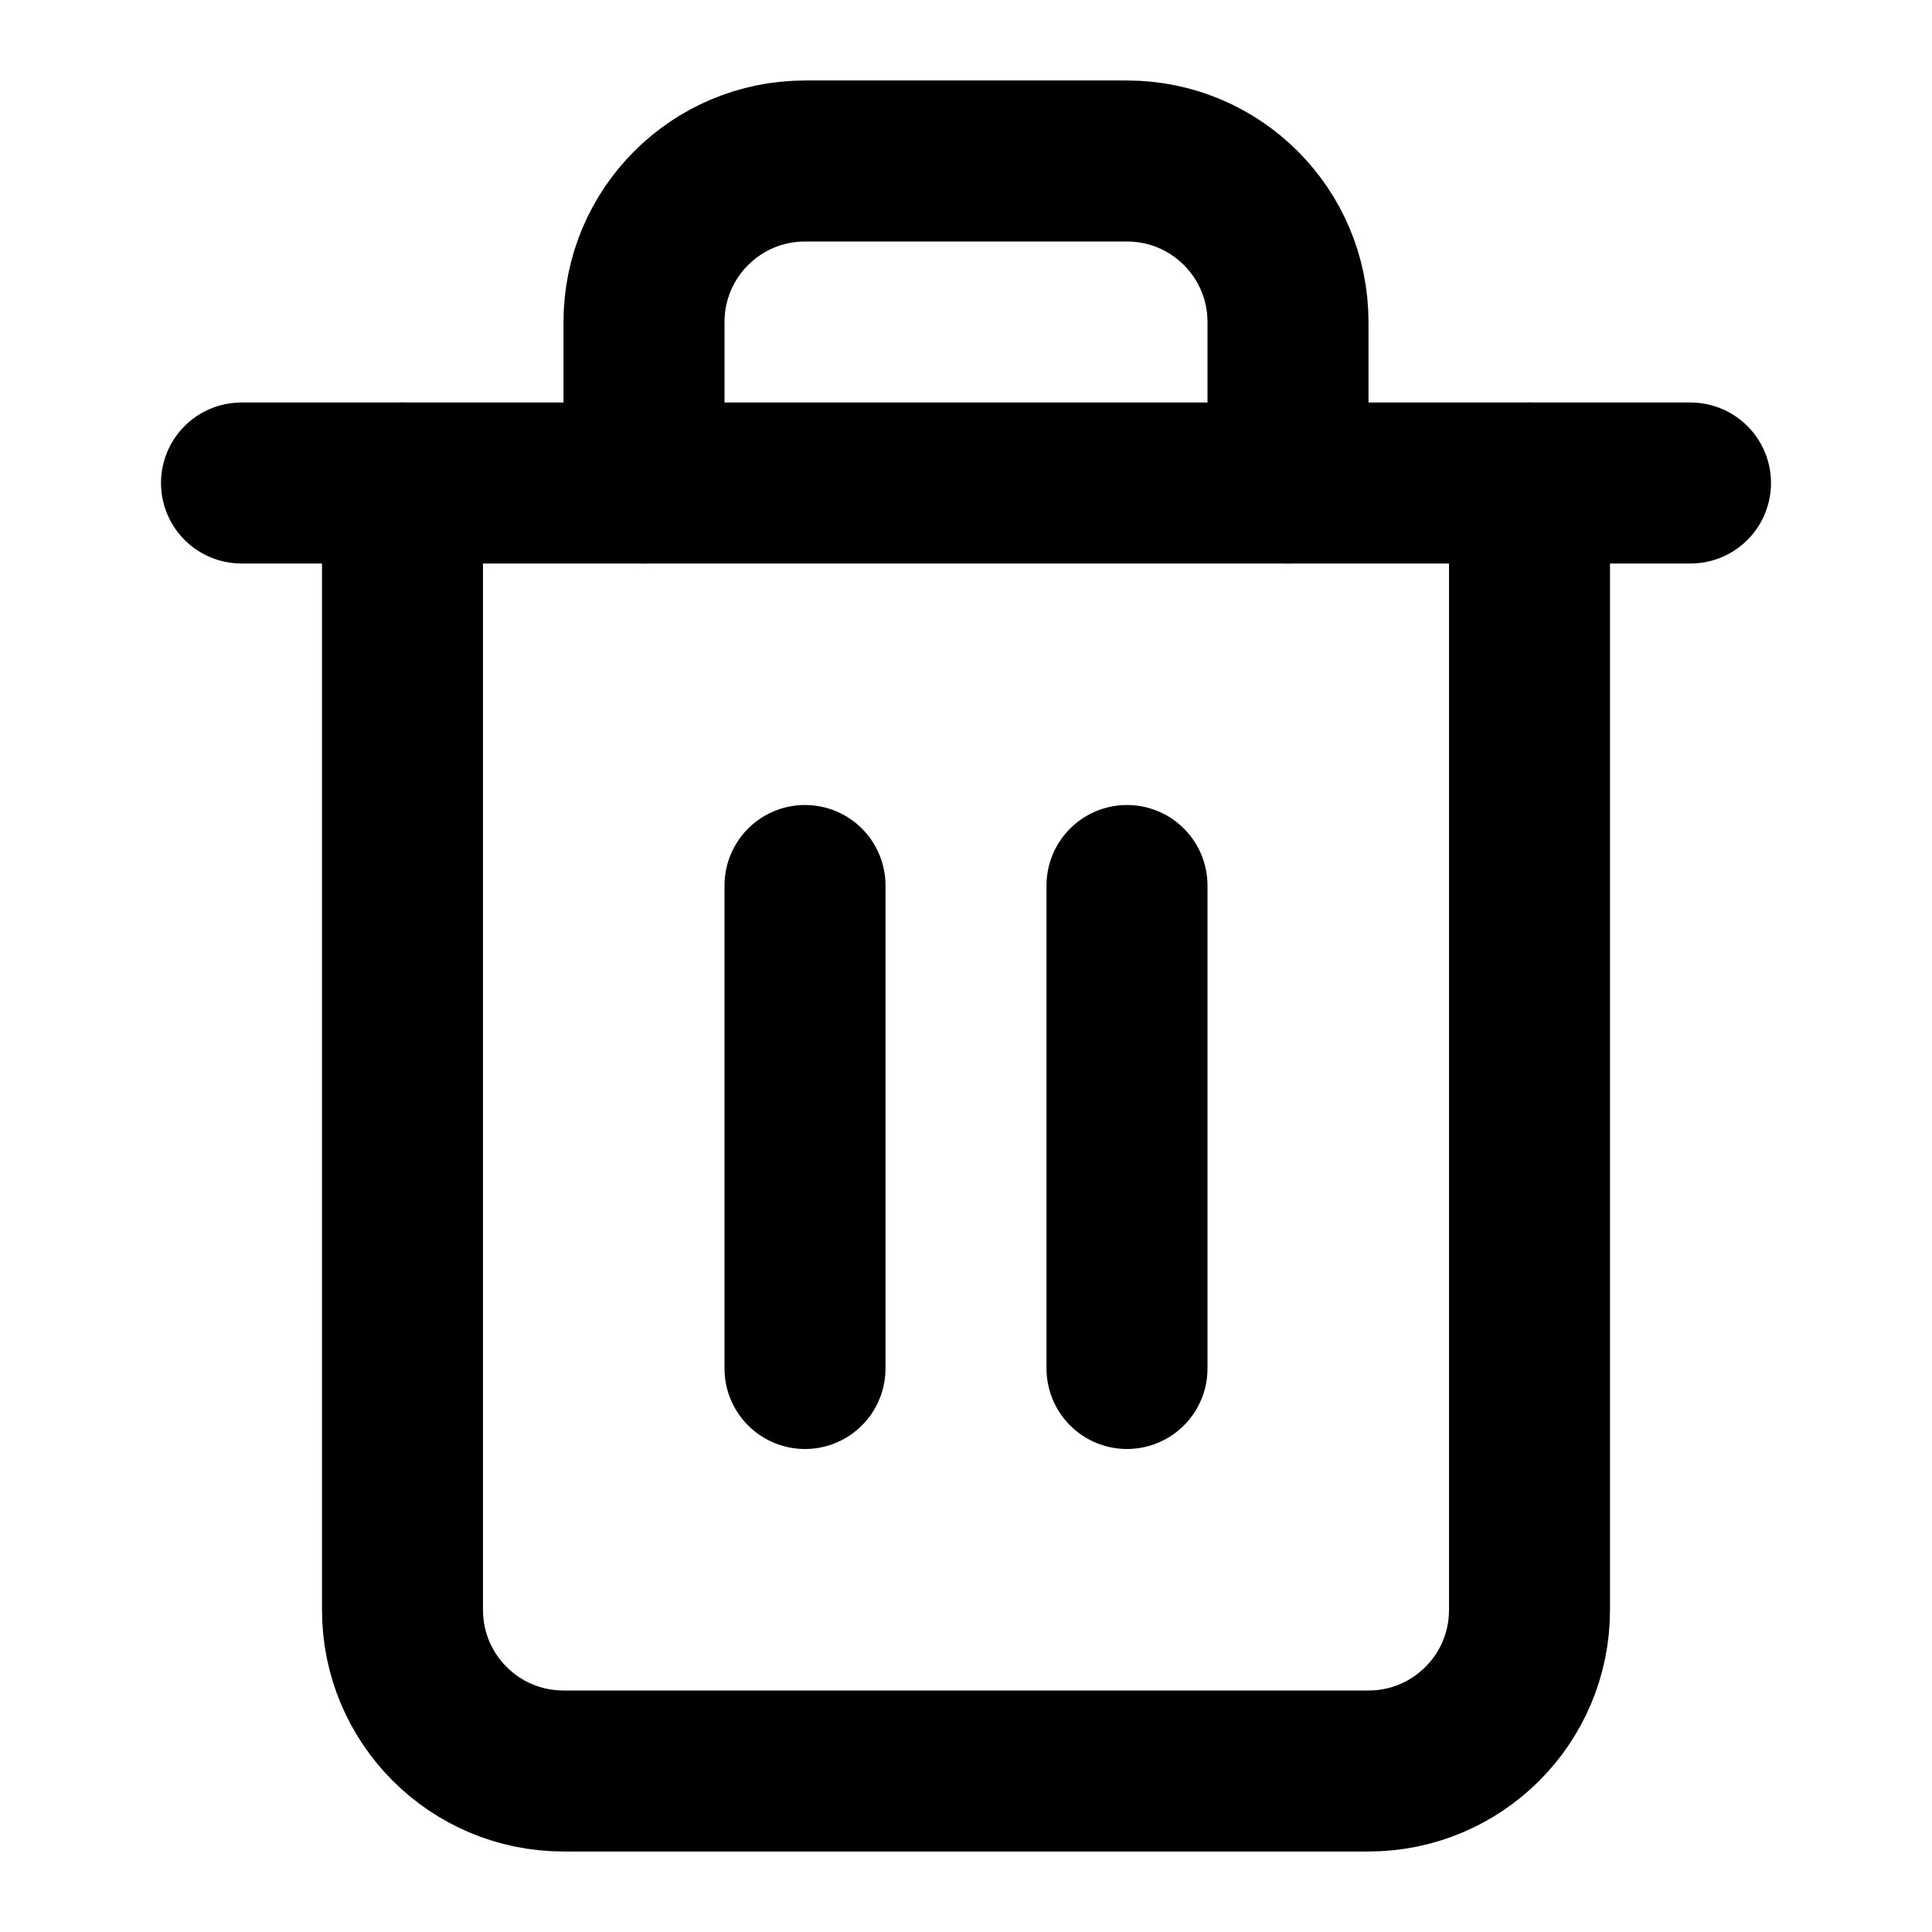
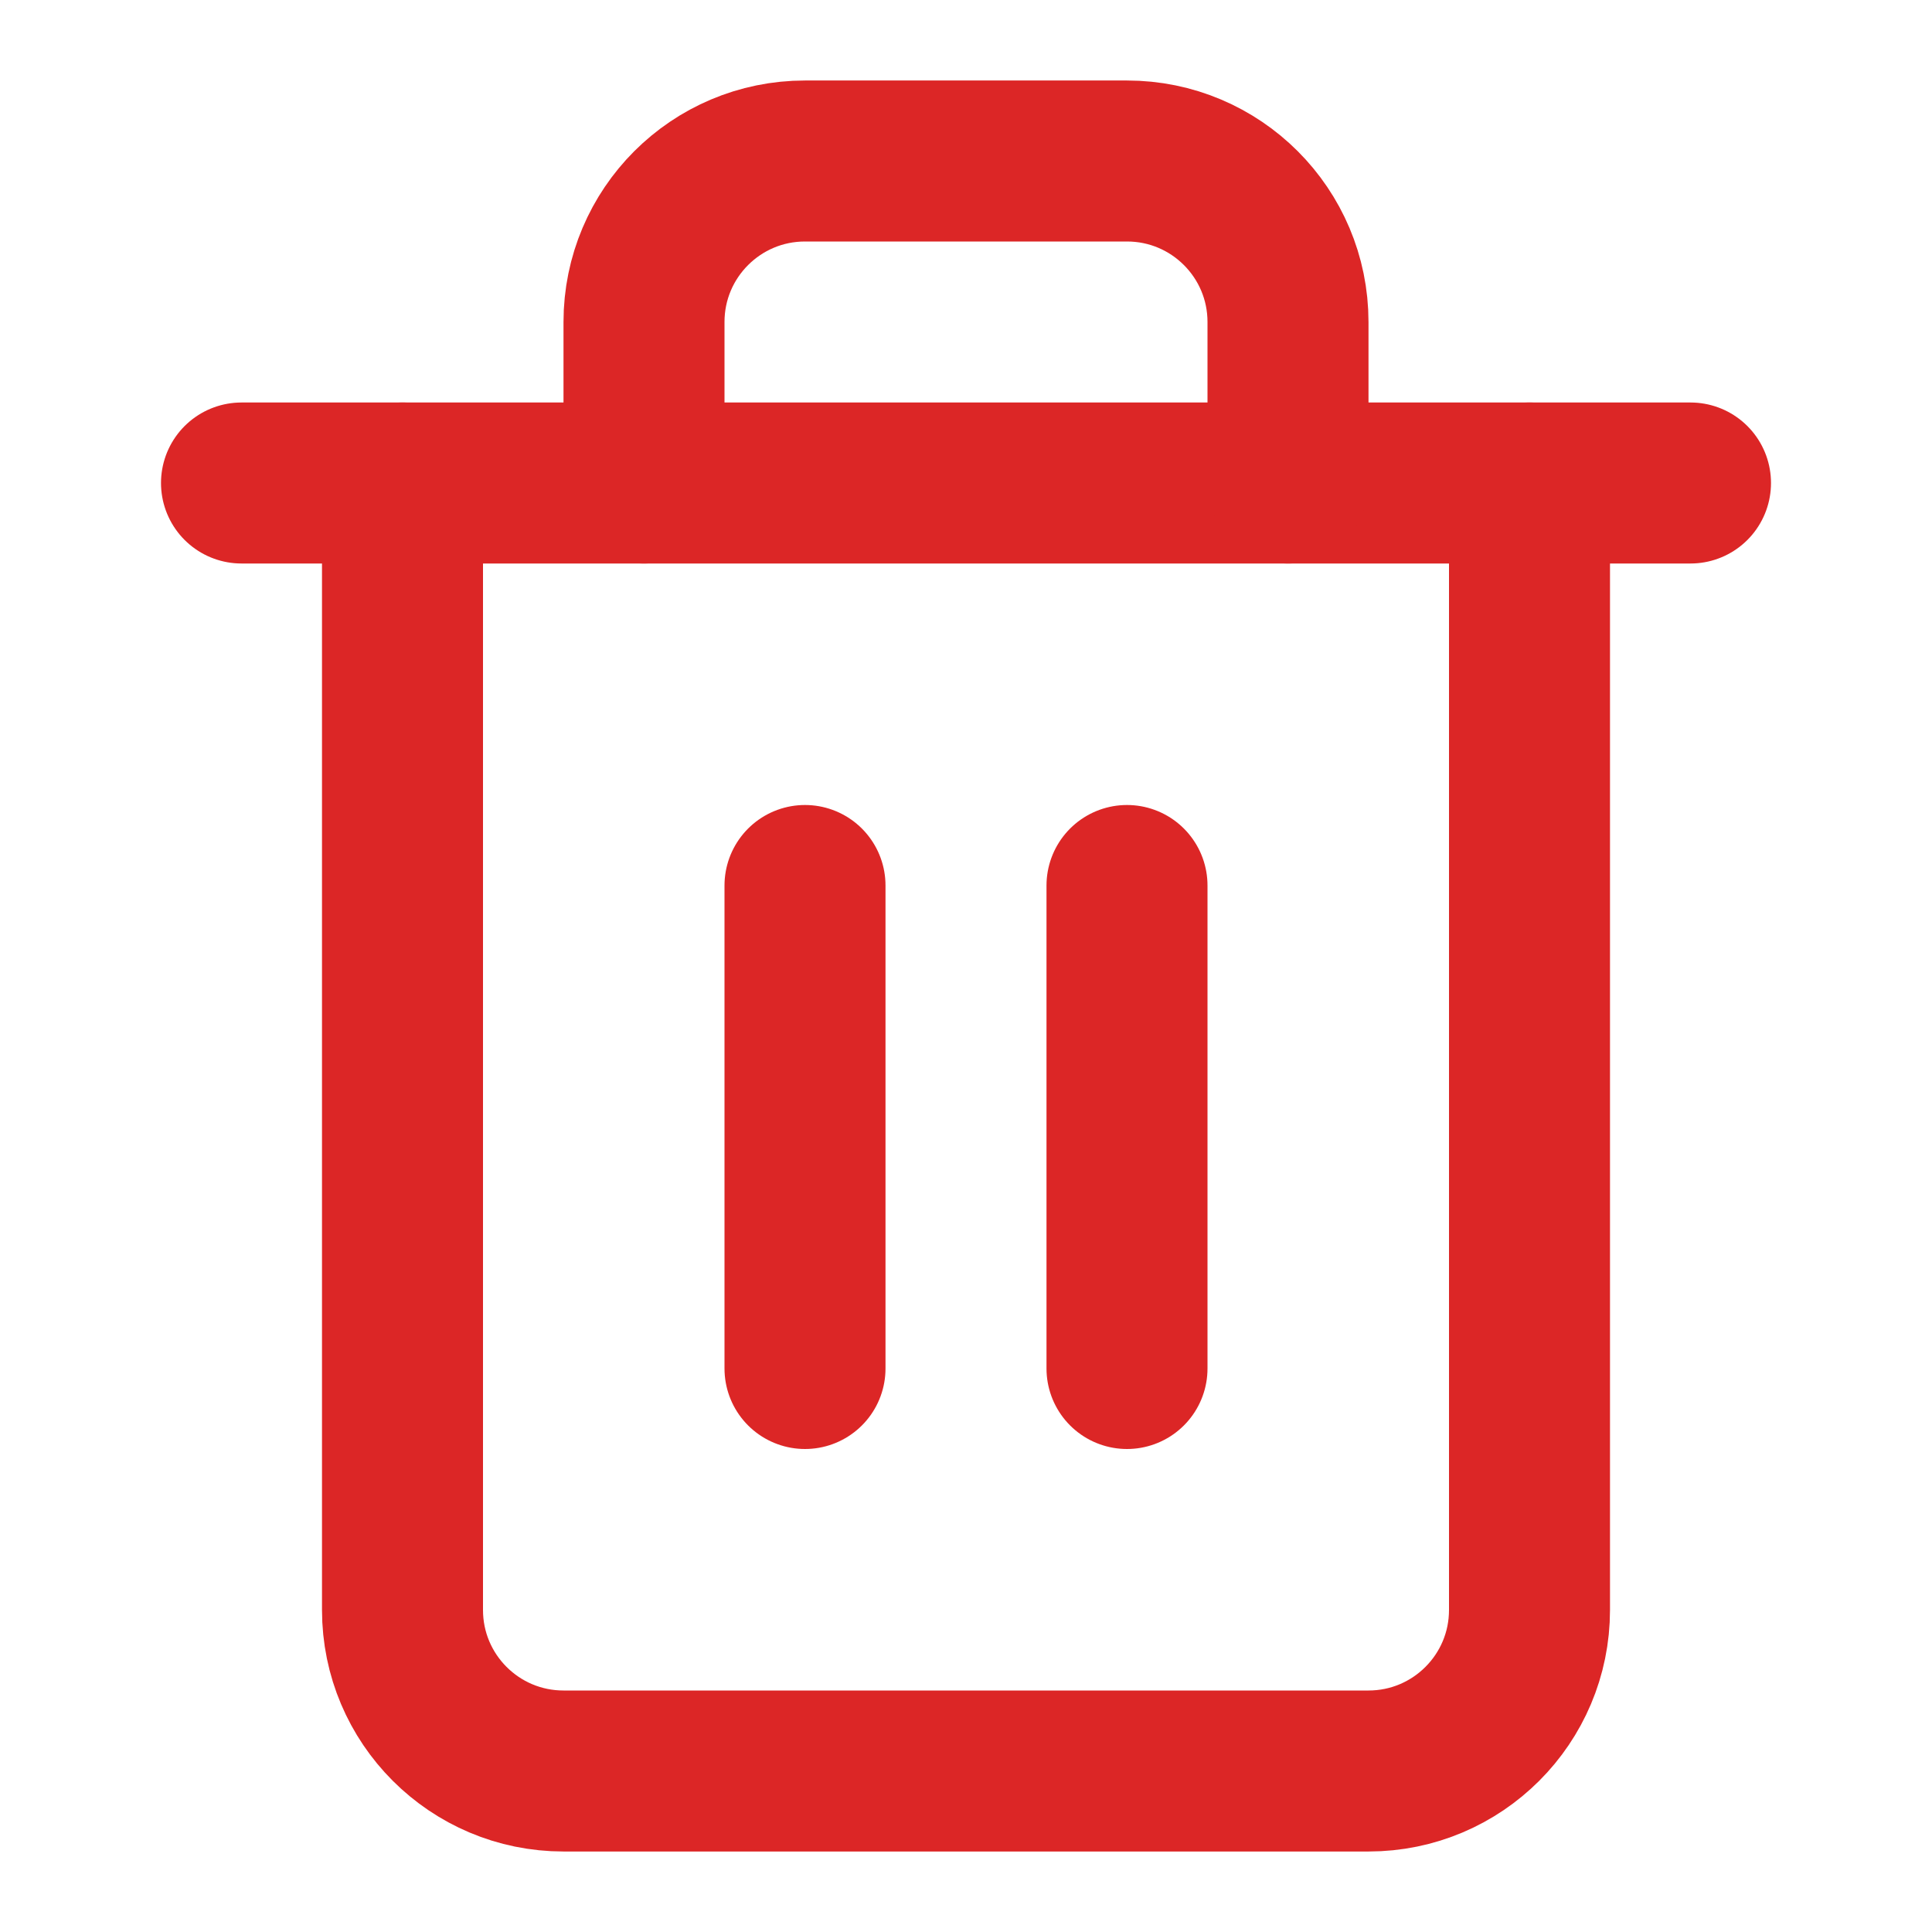
- <svg xmlns="http://www.w3.org/2000/svg" class="feather feather-trash-2 text-red-700 dark:text-red-500" fill="none" height="24" stroke="currentColor" stroke-linecap="round" stroke-linejoin="round" stroke-width="2" viewBox="0 0 24 24" width="24">
+ <svg xmlns="http://www.w3.org/2000/svg" class="feather feather-trash-2" fill="none" height="24" stroke="#DC2626" stroke-linecap="round" stroke-linejoin="round" stroke-width="2" viewBox="0 0 24 24" width="24">
  <polyline points="3 6 5 6 21 6" />
  <path d="M19 6v14a2 2 0 0 1-2 2H7a2 2 0 0 1-2-2V6m3 0V4a2 2 0 0 1 2-2h4a2 2 0 0 1 2 2v2" />
  <line x1="10" x2="10" y1="11" y2="17" />
  <line x1="14" x2="14" y1="11" y2="17" />
</svg>
